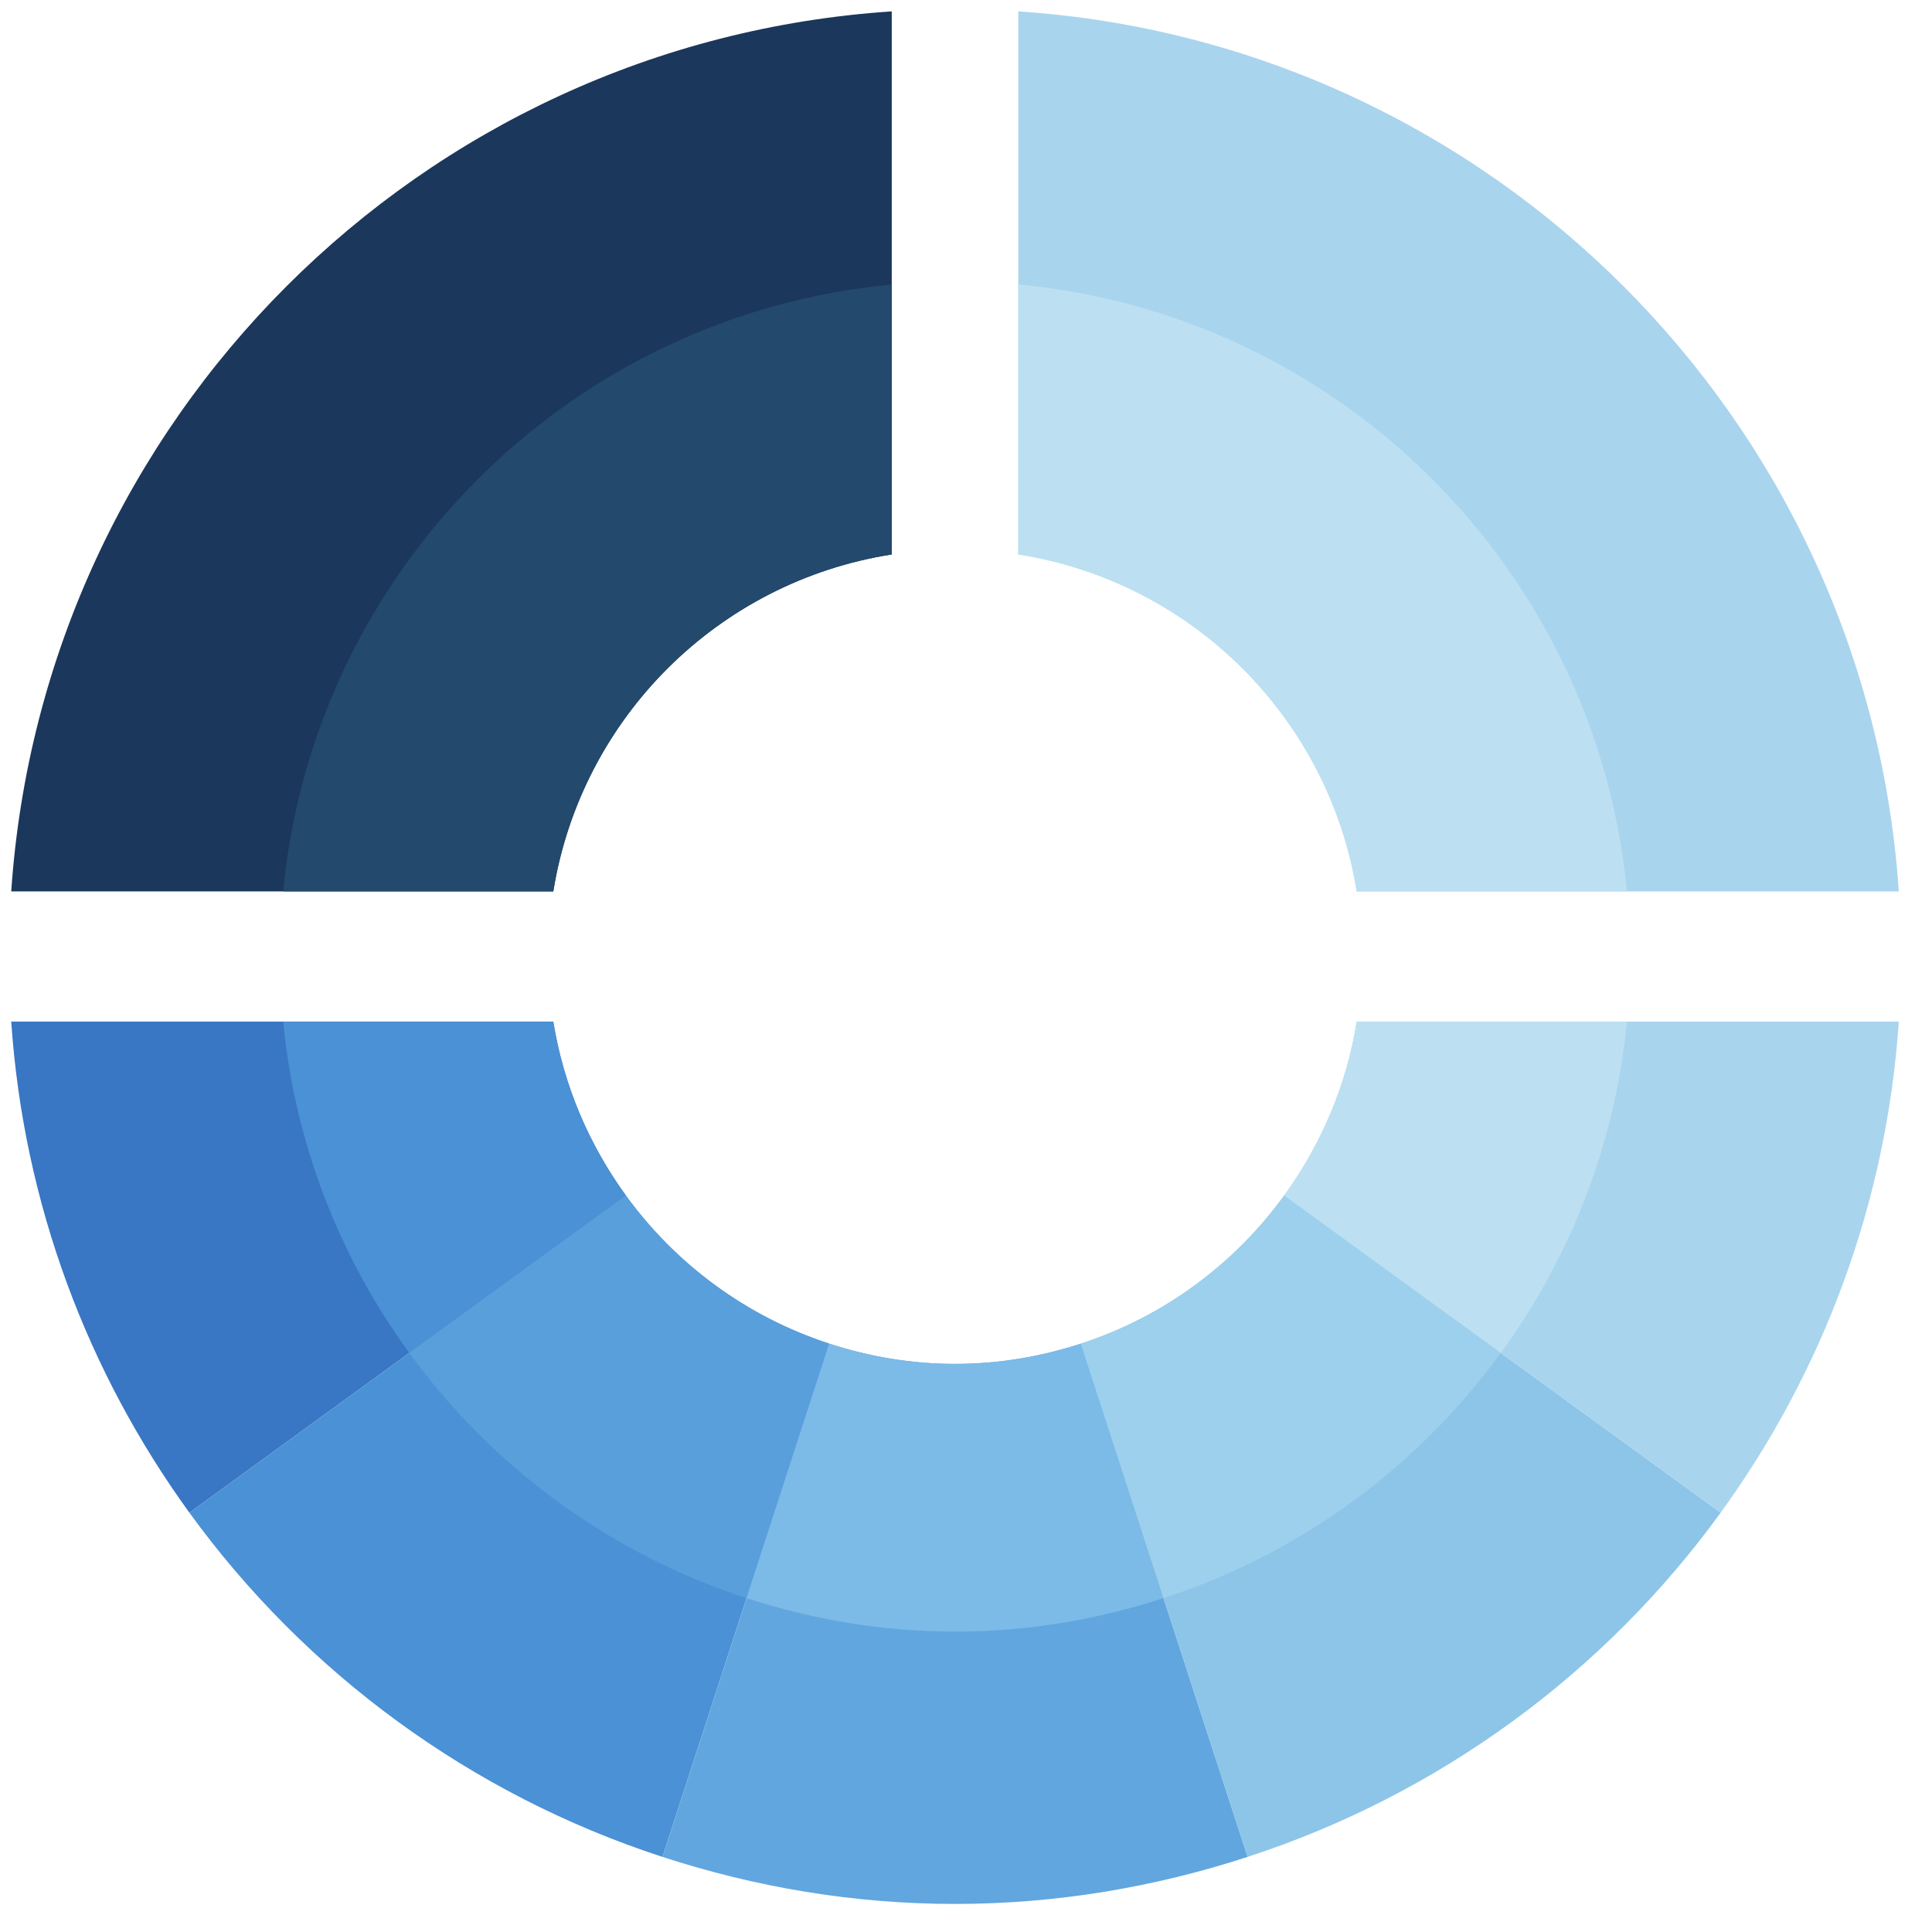
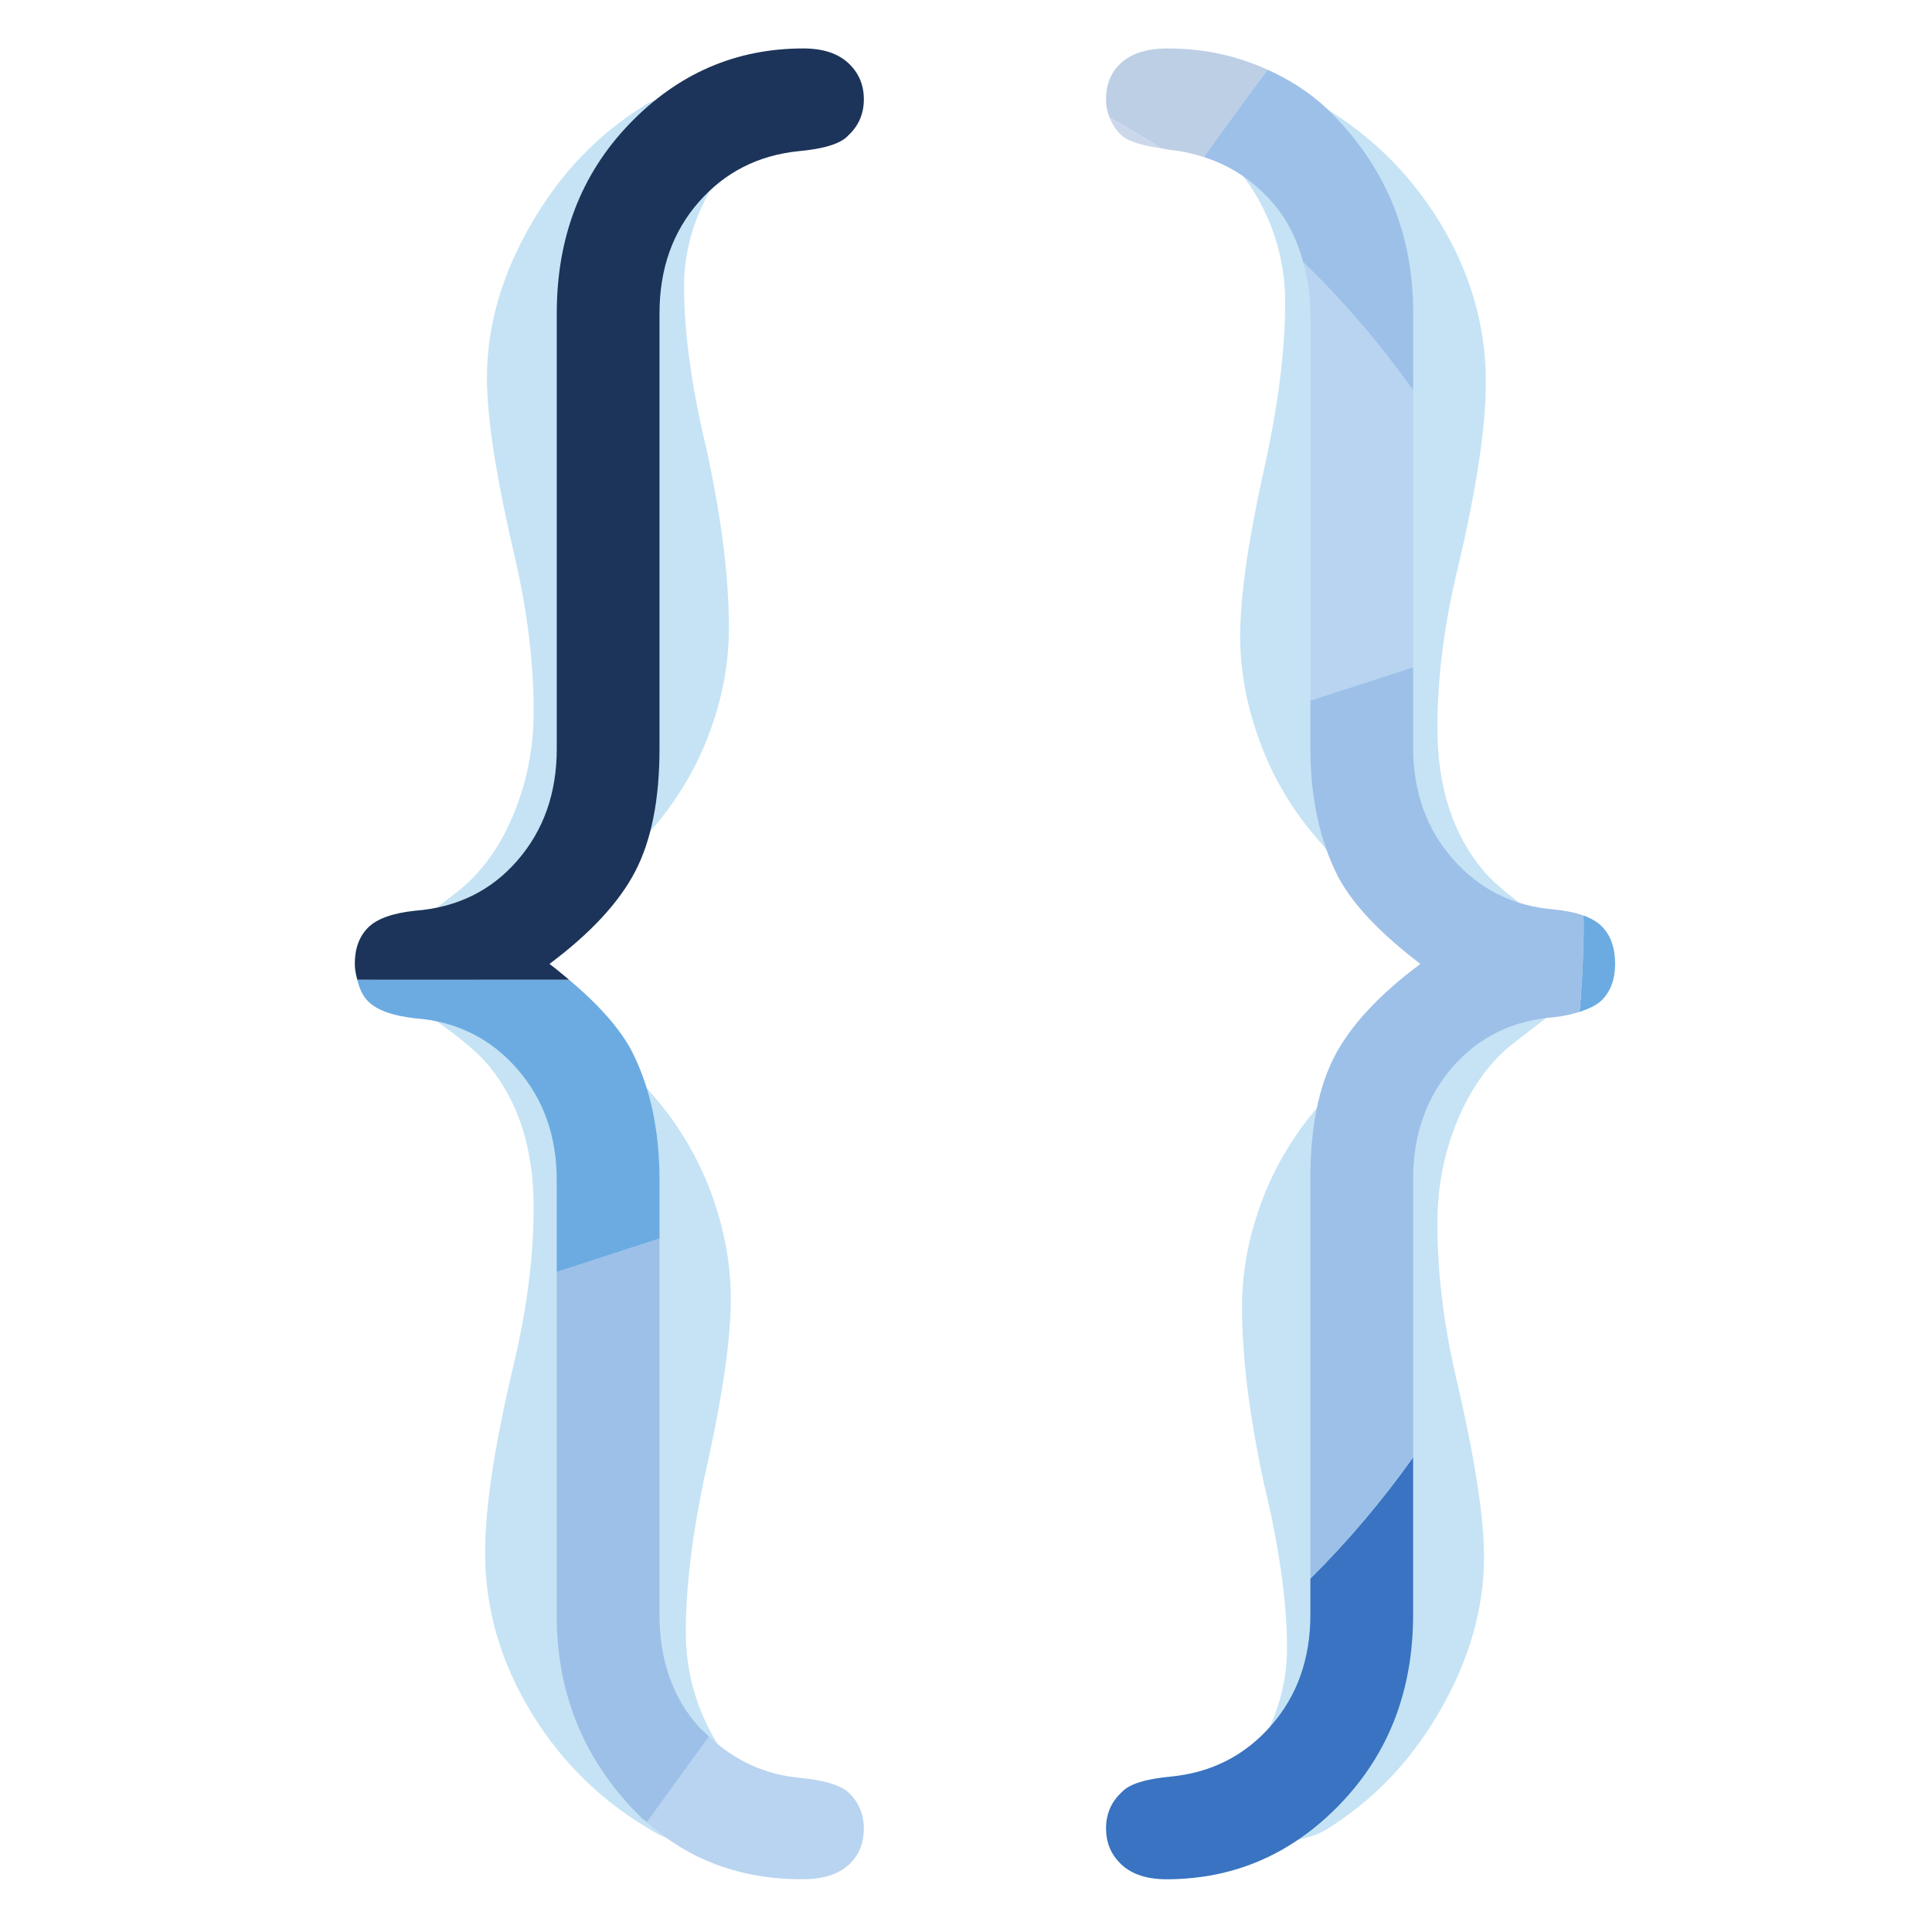
- <svg xmlns="http://www.w3.org/2000/svg" width="auto" height="auto" viewBox="0 0 86 86" fill="none">
-   <g clip-path="url(#clip0_32819_6123)">
-     <path d="M24.629 39.679C25.872 31.963 31.967 25.889 39.695 24.681V0.507C18.705 1.895 1.925 18.672 0.5 39.679H24.629Z" fill="#1B375B" />
-     <path d="M27.863 53.219C26.231 50.969 25.09 48.338 24.629 45.474H0.5C1.052 53.613 3.918 61.113 8.432 67.336L27.863 53.219Z" fill="#3976C4" />
-     <path d="M29.489 82.657L36.912 59.81C33.238 58.614 30.086 56.282 27.863 53.219L8.432 67.336C13.601 74.46 20.949 79.875 29.489 82.657Z" fill="#4B91D5" />
-     <path d="M42.512 84.751C47.063 84.751 51.43 83.994 55.536 82.656L48.113 59.81C46.348 60.384 44.47 60.712 42.512 60.712C40.555 60.712 38.678 60.385 36.913 59.81L29.49 82.657C33.595 83.994 37.961 84.751 42.512 84.751Z" fill="#61A6DF" />
-     <path d="M55.536 82.656C64.077 79.874 71.424 74.459 76.593 67.334L57.162 53.217C54.939 56.281 51.786 58.614 48.113 59.81L55.536 82.656Z" fill="#8CC5E8" />
-     <path d="M45.328 24.681C53.056 25.889 59.152 31.962 60.394 39.679H84.523C83.098 18.672 66.318 1.895 45.328 0.507V24.681Z" fill="#A9D4EE" />
-     <path d="M76.592 67.335C81.106 61.113 83.971 53.613 84.523 45.474H60.394C59.934 48.337 58.793 50.968 57.161 53.218L76.592 67.335Z" fill="#A9D4EE" />
-     <path d="M45.328 12.665V24.681C53.056 25.889 59.152 31.962 60.394 39.679H72.419C71.048 25.369 59.649 13.997 45.328 12.665Z" fill="#BCE0F2" />
-     <path d="M57.161 53.218L66.806 60.224C69.877 56.001 71.894 50.959 72.419 45.474H60.394C59.934 48.337 58.793 50.968 57.161 53.218Z" fill="#BCE0F2" />
-     <path d="M12.604 39.679H24.629C25.872 31.963 31.967 25.889 39.695 24.681V12.665C25.374 13.998 13.975 25.369 12.604 39.679Z" fill="#23496D" />
-     <path d="M24.629 45.474H12.604C13.13 50.96 15.146 56.002 18.219 60.226L27.863 53.219C26.231 50.969 25.09 48.338 24.629 45.474Z" fill="#4B91D5" />
-     <path d="M33.231 71.139L36.912 59.81C33.239 58.614 30.086 56.282 27.863 53.219L18.219 60.226C21.909 65.299 27.139 69.159 33.231 71.139Z" fill="#599FDC" />
-     <path d="M42.512 72.629C45.755 72.629 48.867 72.09 51.793 71.139L48.113 59.81C46.347 60.384 44.469 60.712 42.512 60.712C40.554 60.712 38.678 60.385 36.913 59.81L33.232 71.139C36.157 72.09 39.268 72.629 42.512 72.629Z" fill="#7CBAE7" />
-     <path d="M51.794 71.139C57.886 69.159 63.117 65.297 66.806 60.224L57.162 53.217C54.939 56.281 51.786 58.614 48.113 59.81L51.794 71.139Z" fill="#9DD0EC" />
+ <svg xmlns="http://www.w3.org/2000/svg" width="480" height="480" version="1.1" viewBox="0 0 480 480">
+   <defs>
+     <clipPath id="clip-0">
+       <path d="m1.496 1h18.504v64h-18.504z" />
+     </clipPath>
+     <clipPath id="clip-2">
+       <path d="m28 50h12v16.113h-12z" />
+     </clipPath>
+     <clipPath id="clip-3">
+       <path d="m12 60h8v6.113h-8z" />
+     </clipPath>
+     <clipPath id="clip-4">
+       <path d="m1.496 33h11.504v12h-11.504z" />
+     </clipPath>
+     <clipPath id="clip-5">
+       <path d="m1.496 0h18.504v34h-18.504z" />
+     </clipPath>
+   </defs>
+   <g transform="matrix(6.8801 0 0 6.8801 77.851 12.035)" clip-path="url(#clip-0)">
+     <path d="m15.031 64.926c-1.027 0-1.988-0.113-2.59-0.449-1.91-1.062-3.426-2.516-4.551-4.352-1.125-1.84-1.688-3.769-1.688-5.805 0-1.641 0.344-3.891 1.023-6.758 0.488-2.031 0.73-3.938 0.73-5.727 0-2.109-0.551-3.824-1.656-5.144-1.102-1.32-4.766-3.438-4.766-3.438s2.859-2.156 3.809-2.914c0.793-0.664 1.43-1.57 1.902-2.719 0.473-1.152 0.711-2.375 0.711-3.676 0-1.734-0.219-3.57-0.664-5.508-0.68-2.887-1.023-5.07-1.023-6.539 0-1.859 0.527-3.707 1.59-5.543 1.059-1.836 2.387-3.227 4.102-4.301 0.762-0.477 2.414-0.609 4.004-0.609 1.98 0 3.875 0.207 3.875 0.207-1.613 0.316-2.969 0.891-4.074 1.727-0.727 0.613-1.305 1.391-1.734 2.332-0.434 0.941-0.645 1.902-0.645 2.887 0 1.66 0.273 3.644 0.828 5.945 0.527 2.449 0.793 4.578 0.793 6.391 0 1.297-0.25 2.598-0.746 3.894-0.496 1.297-1.238 2.5-2.234 3.602-0.945 1.148-1.984 2.043-3.109 2.676-1.125 0.641-2.707 1.227-4.734 1.77v0.145c2.051 0.66 3.68 1.348 4.879 2.055 1.203 0.711 2.258 1.605 3.164 2.684 0.93 1.055 1.633 2.231 2.121 3.523 0.48 1.301 0.727 2.582 0.727 3.859 0 1.395-0.266 3.305-0.793 5.731-0.555 2.422-0.832 4.531-0.832 6.312 0 1.203 0.262 2.328 0.781 3.383 0.516 1.051 1.188 1.852 2 2.387 0.773 0.637 1.977 1.113 3.609 1.434 0 0-2.574 0.539-4.809 0.539" fill="#c5e3f5" />
+   </g>
+   <g stroke-width="6.88">
+     <path d="m301.99 458.73c-13.626 0-26.66-1.397-26.66-1.397 11.1-2.204 20.425-6.154 28.031-11.879 4.999-4.219 9.003-9.568 11.933-16.045 2.983-6.477 4.461-13.115 4.461-19.861 0-11.449-1.908-25.075-5.724-40.904-3.628-16.851-5.456-31.498-5.456-43.995 0-8.923 1.72-17.845 5.133-26.768 3.413-8.95 8.52-17.2 15.373-24.779 6.504-7.901 13.68-14.056 21.42-18.437 7.74-4.381 18.598-8.439 32.546-12.148v-0.994c-14.11-4.569-25.29-9.272-33.567-14.163-8.278-4.864-15.534-11.019-21.742-18.437-6.423-7.256-11.261-15.346-14.593-24.269-3.333-8.923-5.026-17.765-5.026-26.526 0-9.595 1.827-22.737 5.456-39.426 3.816-16.69 5.724-31.176 5.724-43.458 0-8.251-1.801-16.018-5.375-23.274-3.548-7.203-8.143-12.712-13.76-16.394-5.321-4.381-13.599-7.66-24.833-9.863 0 0 17.711-3.736 33.084-3.736 7.068 0 13.68 0.806 17.818 3.118 13.142 7.31 23.57 17.281 31.337 29.912 7.74 12.658 11.583 25.935 11.583 39.937 0 11.288-2.365 26.768-7.041 46.521-3.359 13.948-4.999 27.09-4.999 39.399 0 14.486 3.763 26.284 11.368 35.395 7.579 9.084 32.788 23.65 32.788 23.65s-19.673 14.835-26.204 20.049c-5.456 4.542-9.809 10.777-13.088 18.705-3.252 7.928-4.864 16.34-4.864 25.29 0 11.933 1.478 24.564 4.542 37.868 4.676 19.888 7.041 34.884 7.041 44.99 0 12.82-3.628 25.532-10.911 38.163-7.283 12.631-16.448 22.199-28.246 29.563-5.241 3.306-16.582 4.193-27.547 4.193" fill="#c5e3f5" />
+     <path d="m290.11 12.035c-5.026 0-8.815 1.156-11.422 3.467-2.607 2.284-3.897 5.348-3.897 9.165 0 1.666 0.322 3.171 0.887 4.596 4.327 2.419 8.627 4.891 12.766 7.579 0.914 0.107 1.532 0.349 2.553 0.43 2.849 0.296 5.51 0.941 8.089 1.747l15.803-21.715c-7.418-3.386-15.615-5.268-24.779-5.268" fill="#bdcfe5" />
+     <path d="m314.89 17.303-15.803 21.715c6.316 2.016 11.852 5.536 16.555 10.723 3.951 4.354 6.558 9.541 8.143 15.373 10.051 9.783 19.162 20.425 27.305 31.901v-19.485c0-19.834-7.122-36.658-21.339-50.472-4.461-4.193-9.487-7.337-14.862-9.756" fill="#9dc0e8" />
+     <path d="m393.37 227.44 0.081 2.096c0 7.364-0.349 14.647-1.021 21.85 2.338-0.726 4.273-1.666 5.536-2.902 2.204-2.204 3.306-5.214 3.306-9.003 0-4.004-1.102-7.122-3.306-9.326-1.102-1.102-2.634-2.016-4.596-2.714" fill="#6babe1" />
+   </g>
+   <g transform="matrix(6.8801 0 0 6.8801 77.851 12.035)" clip-path="url(#clip-2)">
+     <path d="m39.715 50.875c-1.113 1.566-2.352 3.031-3.711 4.379v1.297c0 1.602-0.477 2.941-1.422 4.016-0.945 1.078-2.144 1.691-3.602 1.836-0.93 0.086-1.527 0.273-1.789 0.566-0.379 0.348-0.566 0.785-0.566 1.309 0 0.527 0.188 0.961 0.566 1.312 0.379 0.348 0.918 0.523 1.613 0.523 2.445 0 4.543-0.91 6.289-2.731 1.746-1.82 2.621-4.098 2.621-6.832v-5.676" fill="#3973c2" />
+   </g>
+   <g stroke-width="6.88">
+     <path d="m275.68 29.262c0.645 1.639 1.613 3.118 3.01 4.408 1.666 1.505 5.16 2.499 9.756 3.171-4.139-2.688-8.439-5.16-12.766-7.579" fill="#cbd8eb" />
+     <path d="m323.79 65.114c1.075 3.951 1.774 8.116 1.774 12.712v96.241l25.532-8.278v-68.774c-8.143-11.476-17.254-22.118-27.305-31.901" fill="#b9d4f0" />
+     <path d="m351.09 165.79-25.532 8.278v11.61c0 12.443 2.284 23.14 6.907 32.17 3.601 6.8 10.401 14.002 20.425 21.635-10.213 7.606-17.335 15.265-21.339 22.979-4.004 7.713-5.993 17.872-5.993 30.477v99.251c9.353-9.272 17.872-19.35 25.532-30.127v-69.124c0-10.992 3.252-20.264 9.756-27.789 6.504-7.498 14.97-11.664 25.397-12.443 2.419-0.269 4.381-0.753 6.181-1.317 0.672-7.203 1.021-14.486 1.021-21.85l-0.081-2.096c-1.962-0.699-4.327-1.183-7.122-1.478-10.213-0.806-18.625-4.972-25.236-12.497-6.611-7.498-9.917-16.77-9.917-27.789v-19.888" fill="#9dc0e8" />
+   </g>
+   <g transform="matrix(6.8801 0 0 6.8801 77.851 12.035)" clip-path="url(#clip-3)">
+     <path d="m14.289 60.957-2.246 3.09c1.516 1.367 3.383 2.066 5.609 2.066 0.727 0 1.281-0.168 1.66-0.504 0.379-0.332 0.566-0.777 0.566-1.332 0-0.523-0.188-0.961-0.566-1.309-0.293-0.262-0.891-0.438-1.793-0.523-1.262-0.129-2.332-0.641-3.231-1.488" fill="#b9d4f0" />
+   </g>
+   <path d="m163.85 307.72-25.532 8.305v85.383c0 19.834 7.095 36.658 21.312 50.472l1.075 0.806 15.453-21.258-2.392-2.231c-6.611-7.31-9.917-16.69-9.917-28.085v-93.392" fill="#9dc0e8" stroke-width="6.88" />
+   <g transform="matrix(6.8801 0 0 6.8801 77.851 12.035)" clip-path="url(#clip-4)">
+     <path d="m9.23 33.629h-7.644c0.074 0.305 0.188 0.578 0.391 0.781 0.32 0.32 0.887 0.523 1.703 0.613 1.484 0.113 2.707 0.719 3.668 1.812 0.961 1.09 1.441 2.438 1.441 4.035v3.312l3.711-1.207v-2.106c0-1.805-0.336-3.359-1.004-4.668-0.434-0.82-1.199-1.676-2.266-2.574" fill="#6babe1" />
+   </g>
+   <g transform="matrix(6.8801 0 0 6.8801 77.851 12.035)" clip-path="url(#clip-5)">
+     <path d="m8.527 33.059c1.484-1.109 2.516-2.223 3.098-3.344s0.875-2.598 0.875-4.43v-15.723c0-1.598 0.473-2.938 1.418-4.016 0.945-1.078 2.148-1.688 3.602-1.836 0.934-0.086 1.531-0.273 1.793-0.566 0.379-0.348 0.566-0.785 0.566-1.309 0-0.527-0.188-0.961-0.566-1.312-0.379-0.348-0.918-0.523-1.617-0.523-2.445 0-4.539 0.91-6.289 2.731-1.746 1.82-2.617 4.098-2.617 6.832v15.723c0 1.602-0.473 2.945-1.422 4.039-0.945 1.09-2.176 1.695-3.688 1.812-0.816 0.086-1.383 0.289-1.703 0.609-0.32 0.32-0.48 0.758-0.48 1.312 0 0.215 0.043 0.391 0.09 0.57h7.644c-0.227-0.188-0.449-0.379-0.703-0.57" fill="#1c3459" />
  </g>
</svg>
